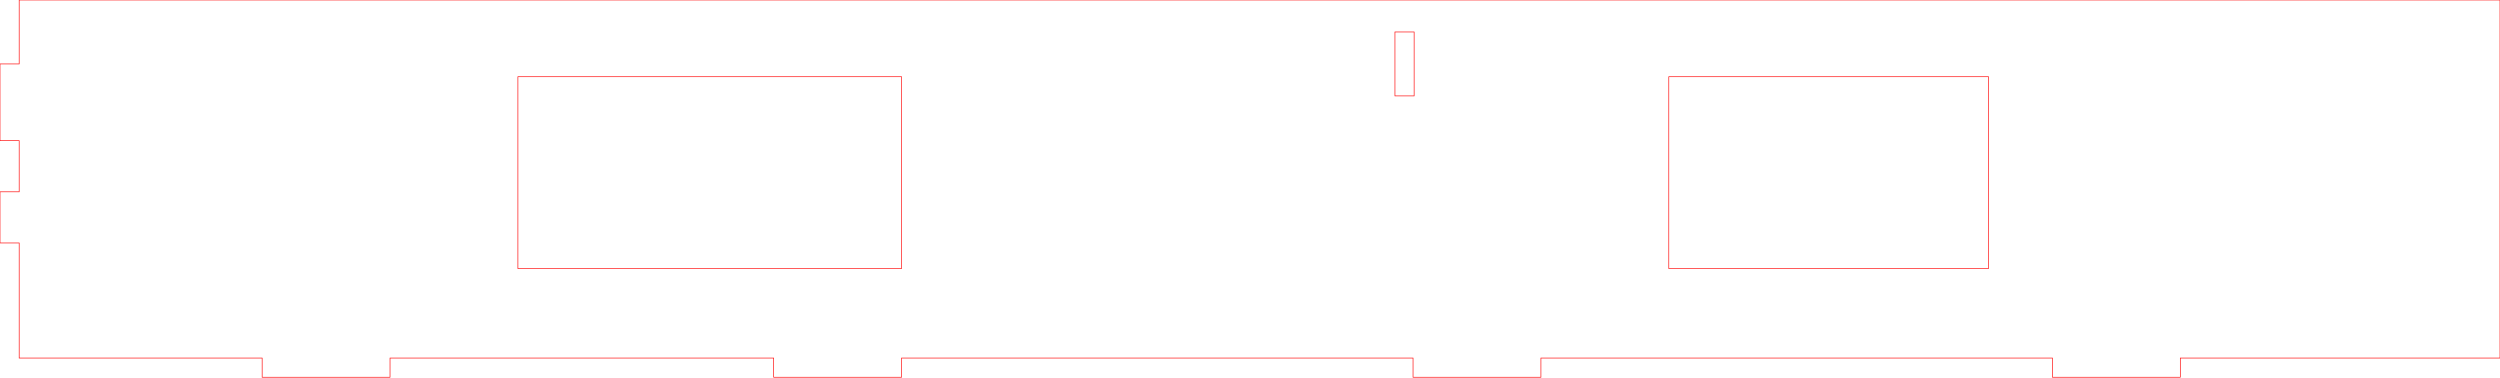
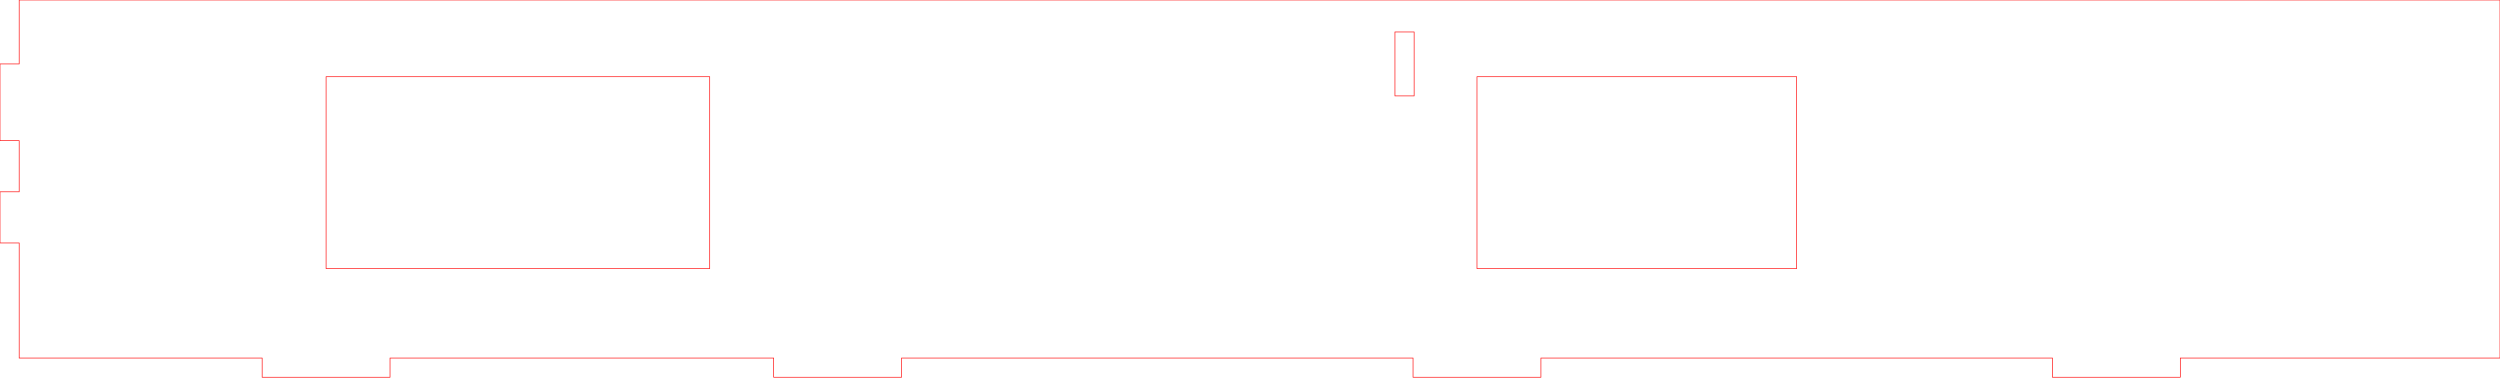
<svg xmlns="http://www.w3.org/2000/svg" width="391.000mm" height="59.000mm" viewBox="0 0 391.000 59.000">
  <polygon points="3.00,56.00 41.00,56.00 41.00,59.00 61.00,59.00 61.00,56.00 121.00,56.00 121.00,59.00 141.00,59.00 141.00,56.00 221.00,56.00 221.00,59.00 241.00,59.00 241.00,56.00 321.00,56.00 321.00,59.00 341.00,59.00 341.00,56.00 391.00,56.00 391.00,0.00 3.00,0.00 3.00,10.00 0.00,10.00 0.00,22.00 3.00,22.00 3.00,30.00 0.00,30.00 0.00,38.00 3.00,38.00" fill="none" stroke="#ff0000" stroke-width="0.1" />
  <polygon points="218.17,15.00 221.17,15.00 221.17,5.00 218.17,5.00" fill="none" stroke="#ff0000" stroke-width="0.1" />
-   <polygon points="261.00,42.00 311.00,42.00 311.00,12.00 261.00,12.00" fill="none" stroke="#ff0000" stroke-width="0.1" />
-   <polygon points="81.00,42.00 141.00,42.00 141.00,12.00 81.00,12.00" fill="none" stroke="#ff0000" stroke-width="0.1" />
+   <polygon points="231.00,42.00 281.00,42.00 281.00,12.00 231.00,12.00" fill="none" stroke="#ff0000" stroke-width="0.1" />
+   <polygon points="51.00,42.00 111.00,42.00 111.00,12.00 51.00,12.00" fill="none" stroke="#ff0000" stroke-width="0.1" />
</svg>
